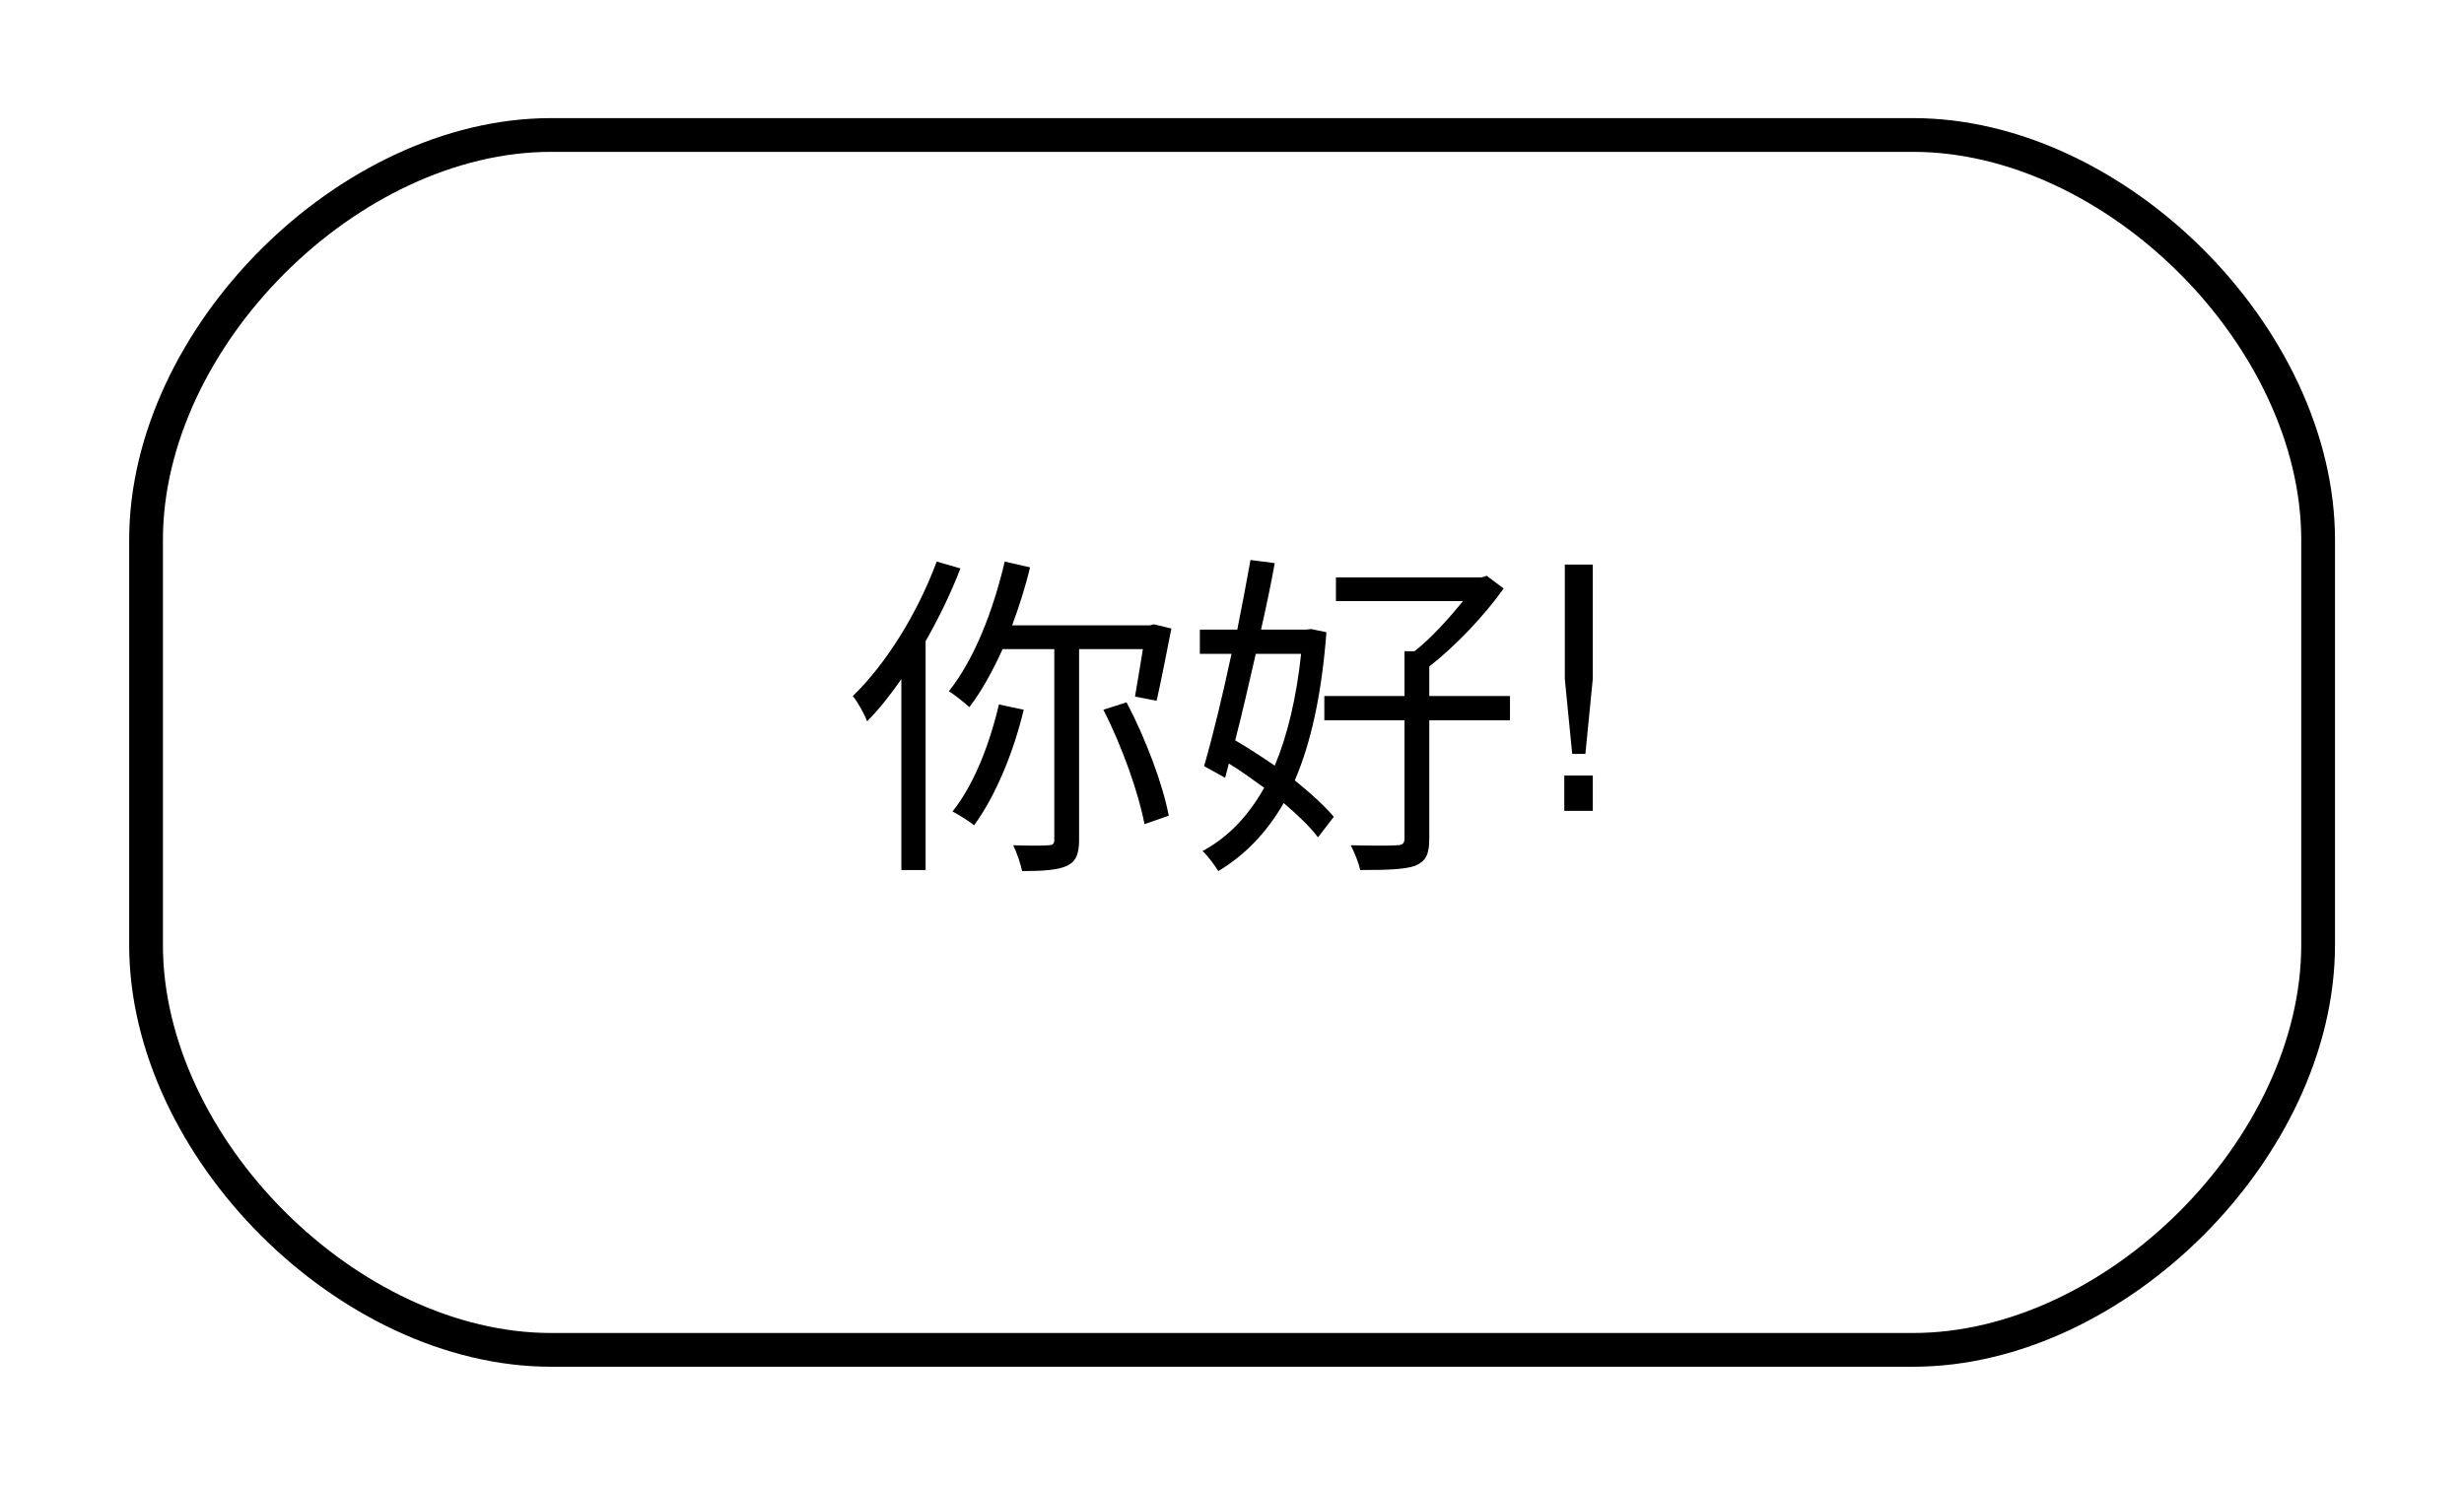
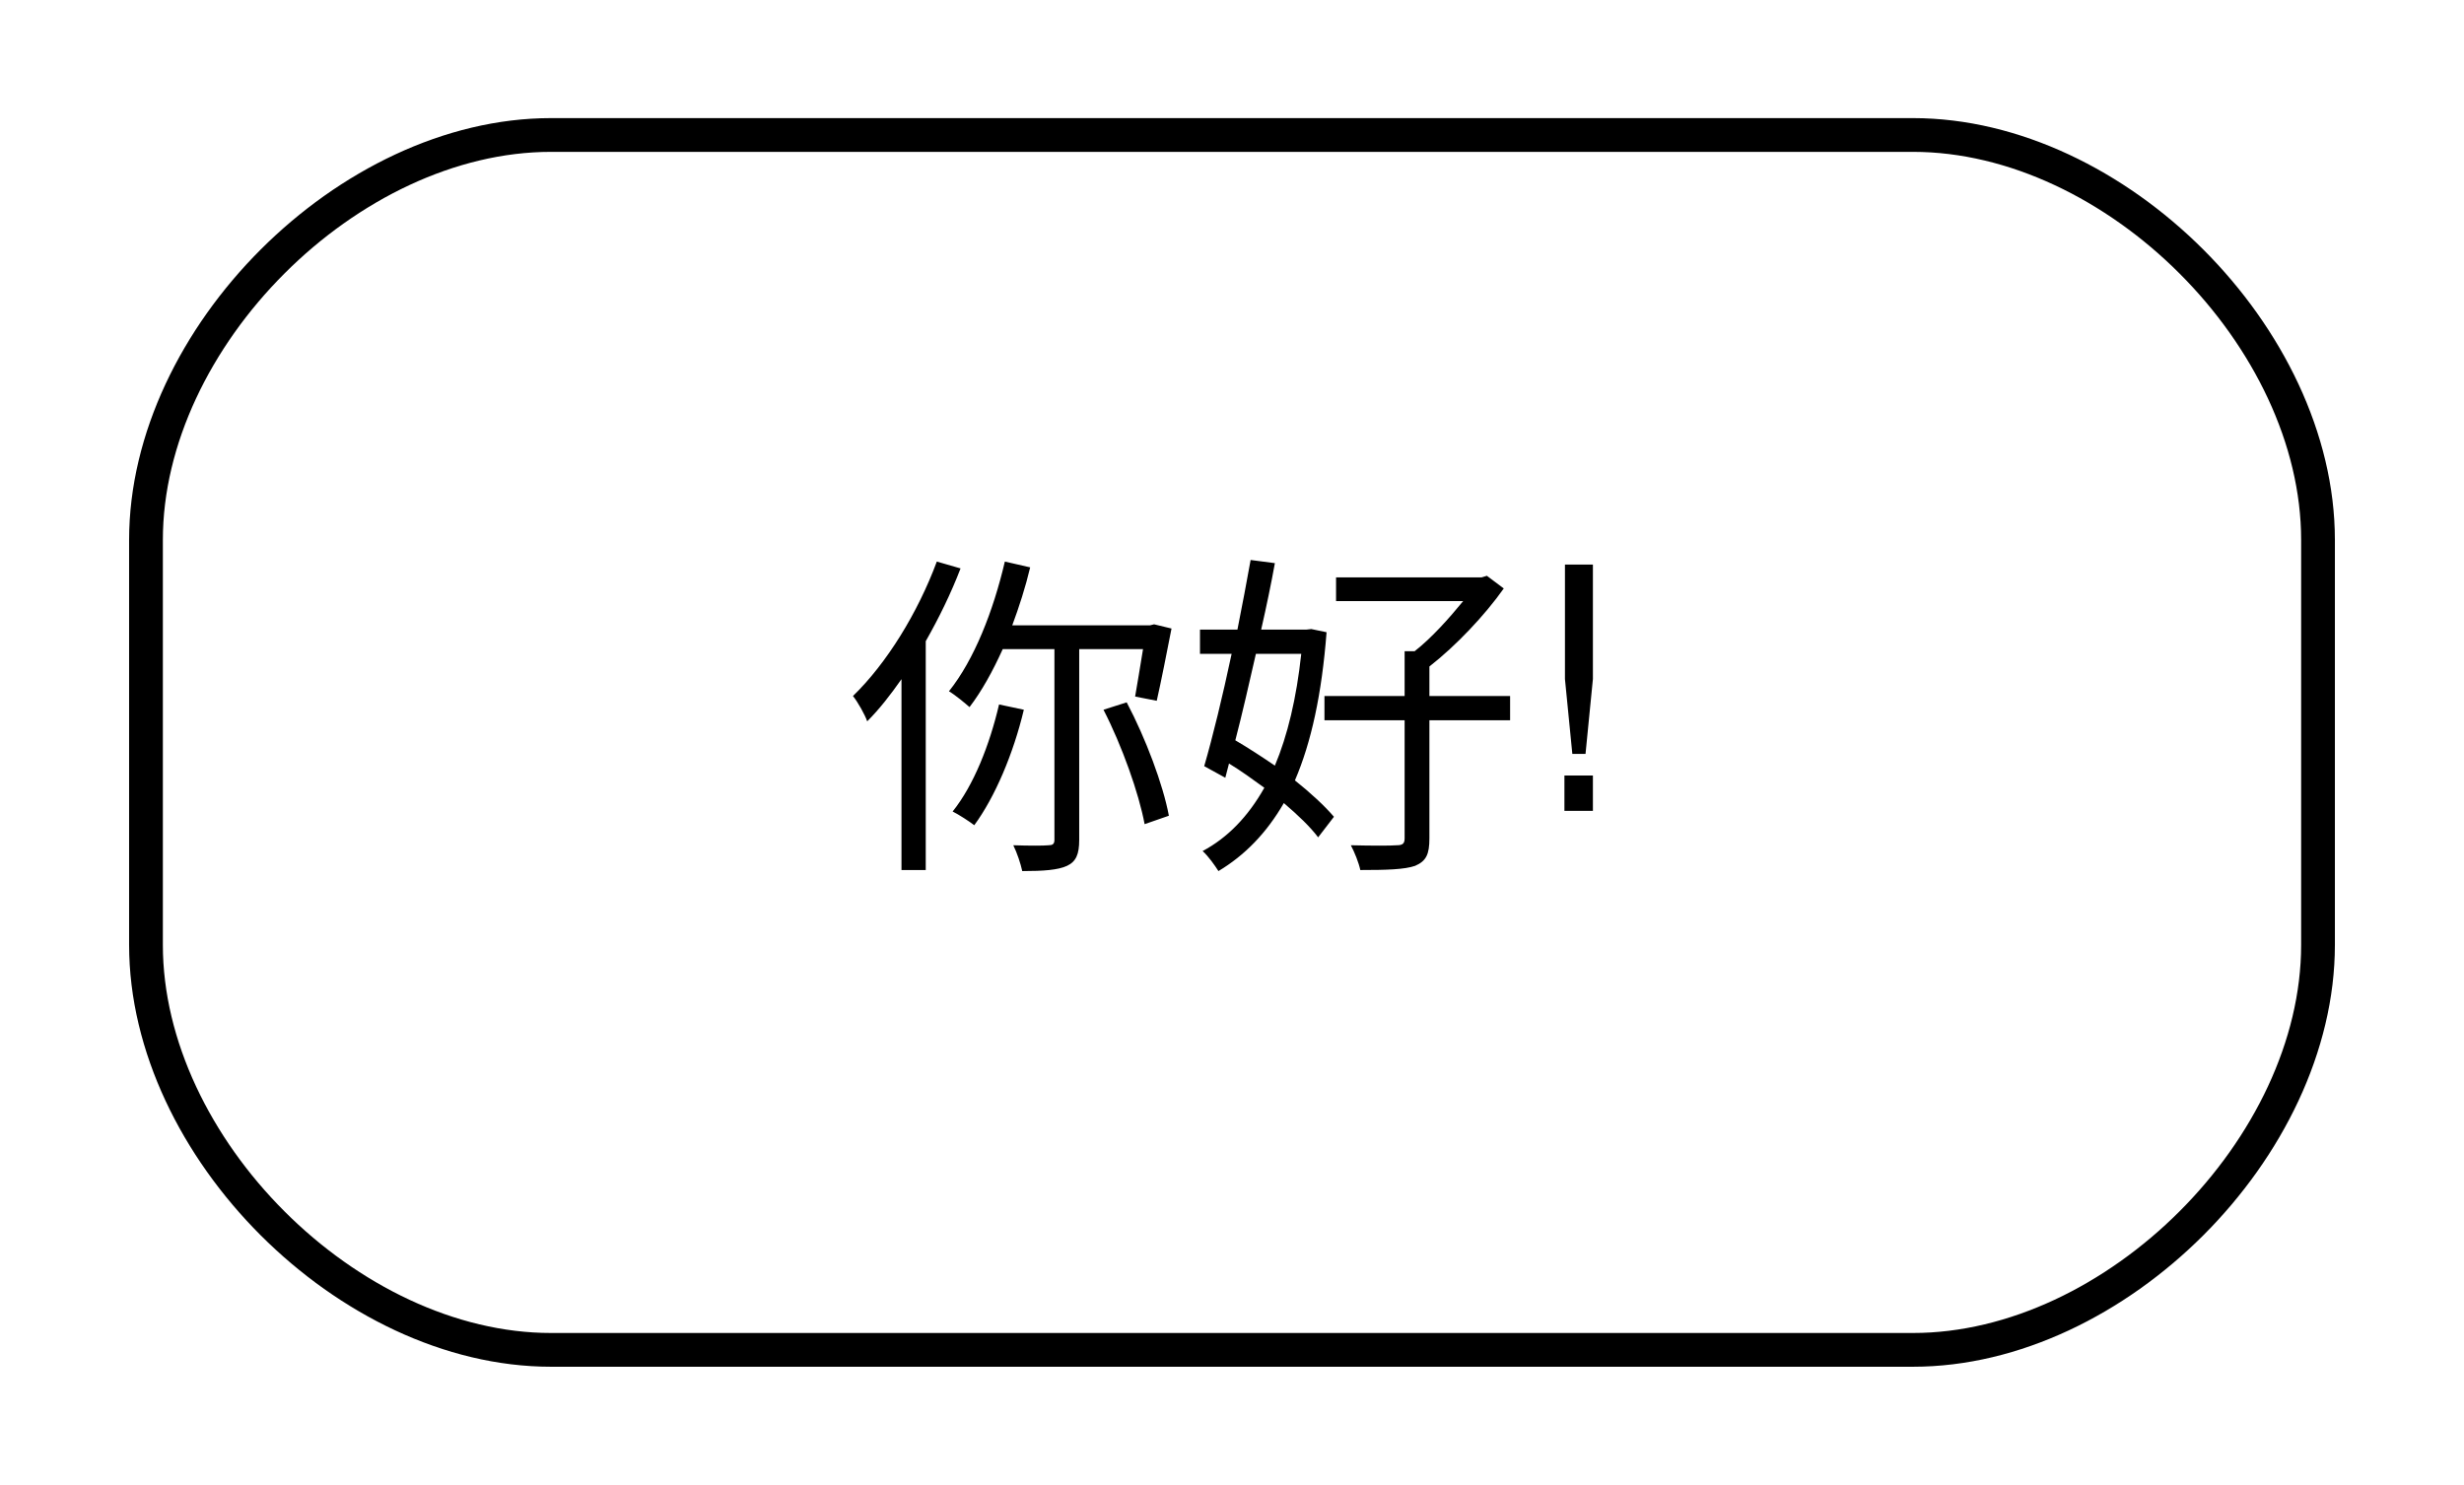
<svg xmlns="http://www.w3.org/2000/svg" width="73pt" height="44pt" viewBox="0.00 0.00 72.67 44.00">
  <g id="graph0" class="graph" transform="scale(1 1) rotate(0) translate(4 40)">
    <g id="node1" class="node">
-       <path fill="none" stroke="#000000" d="M52.513,-36C52.513,-36 12.162,-36 12.162,-36 6.162,-36 .162,-30 .162,-24 .162,-24 .162,-12 .162,-12 .162,-6 6.162,0 12.162,0 12.162,0 52.513,0 52.513,0 58.513,0 64.513,-6 64.513,-12 64.513,-12 64.513,-24 64.513,-24 64.513,-30 58.513,-36 52.513,-36" />
-       <text text-anchor="middle" x="32.337" y="-15" font-family="Helvetica,sans-Serif" font-size="10.00" fill="#000000">你好!</text>
+       <path fill="none" stroke="black" d="M52.51,-36C52.51,-36 12.16,-36 12.16,-36 6.16,-36 0.16,-30 0.16,-24 0.16,-24 0.16,-12 0.16,-12 0.16,-6 6.16,0 12.16,0 12.16,0 52.51,0 52.51,0 58.51,0 64.51,-6 64.51,-12 64.51,-12 64.51,-24 64.51,-24 64.51,-30 58.51,-36 52.51,-36" />
+       <text text-anchor="middle" x="32.34" y="-15" font-family="Helvetica,sans-Serif" font-size="10.00">你好!</text>
    </g>
  </g>
</svg>
